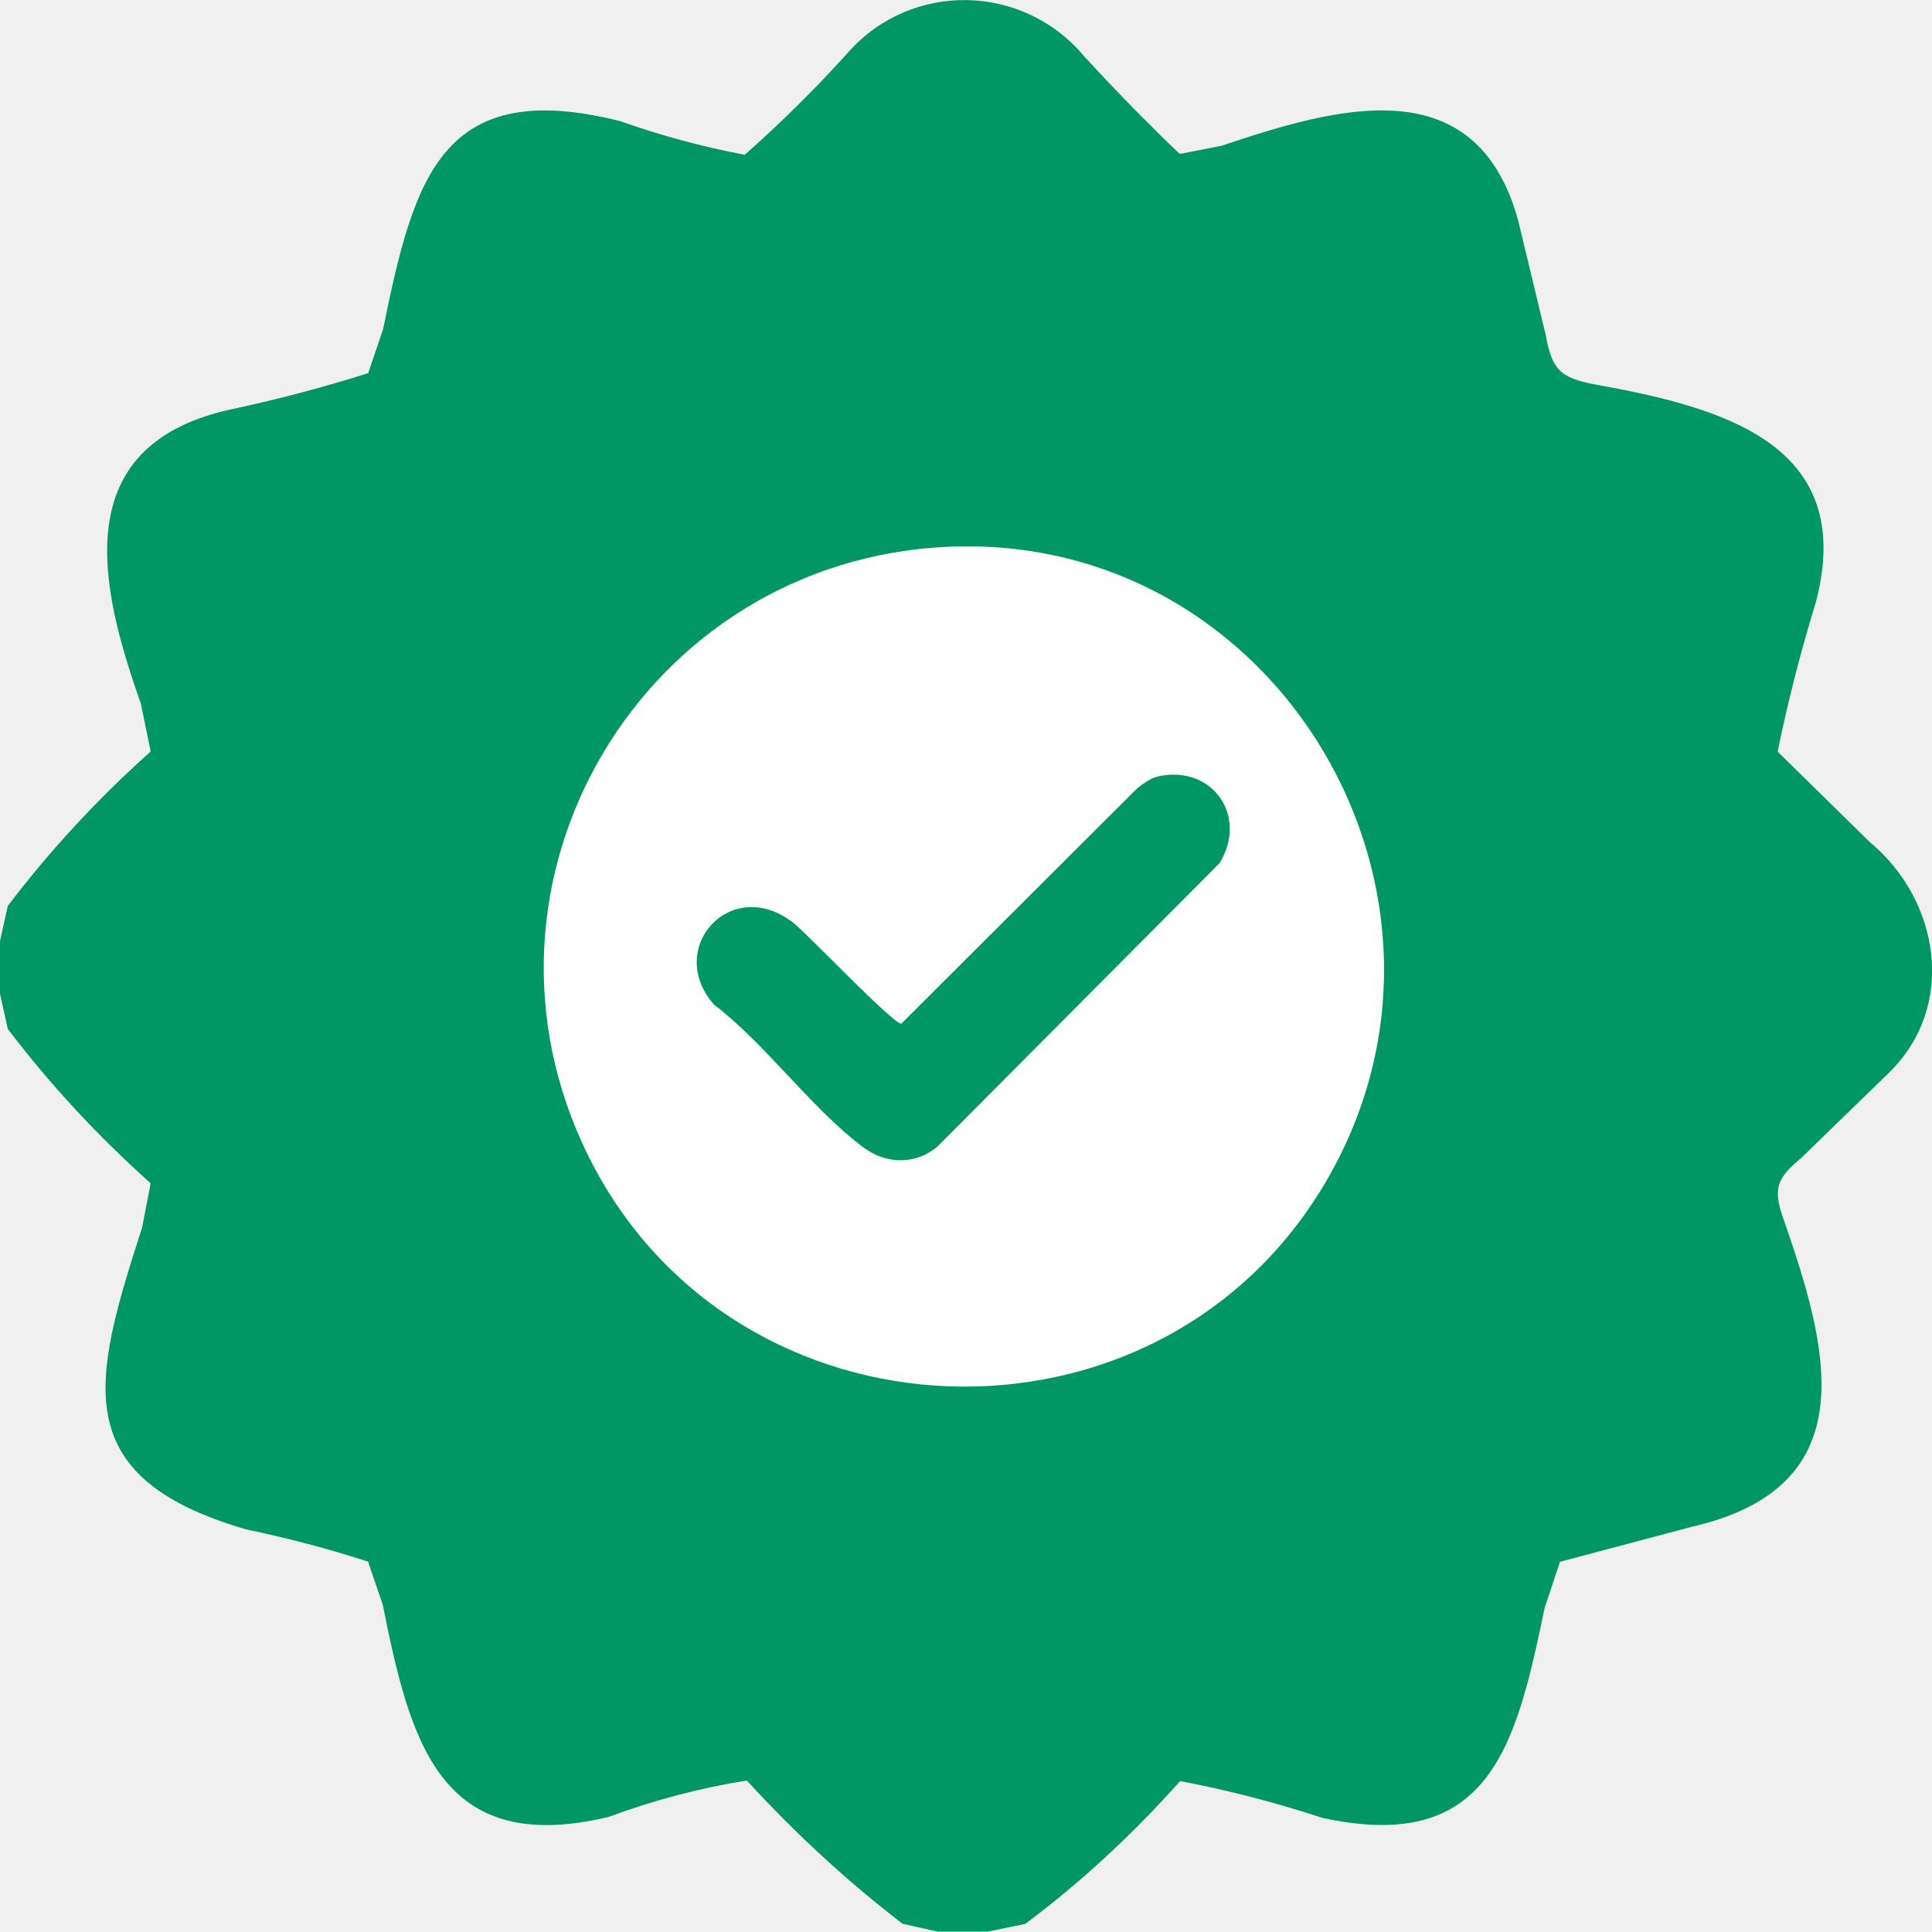
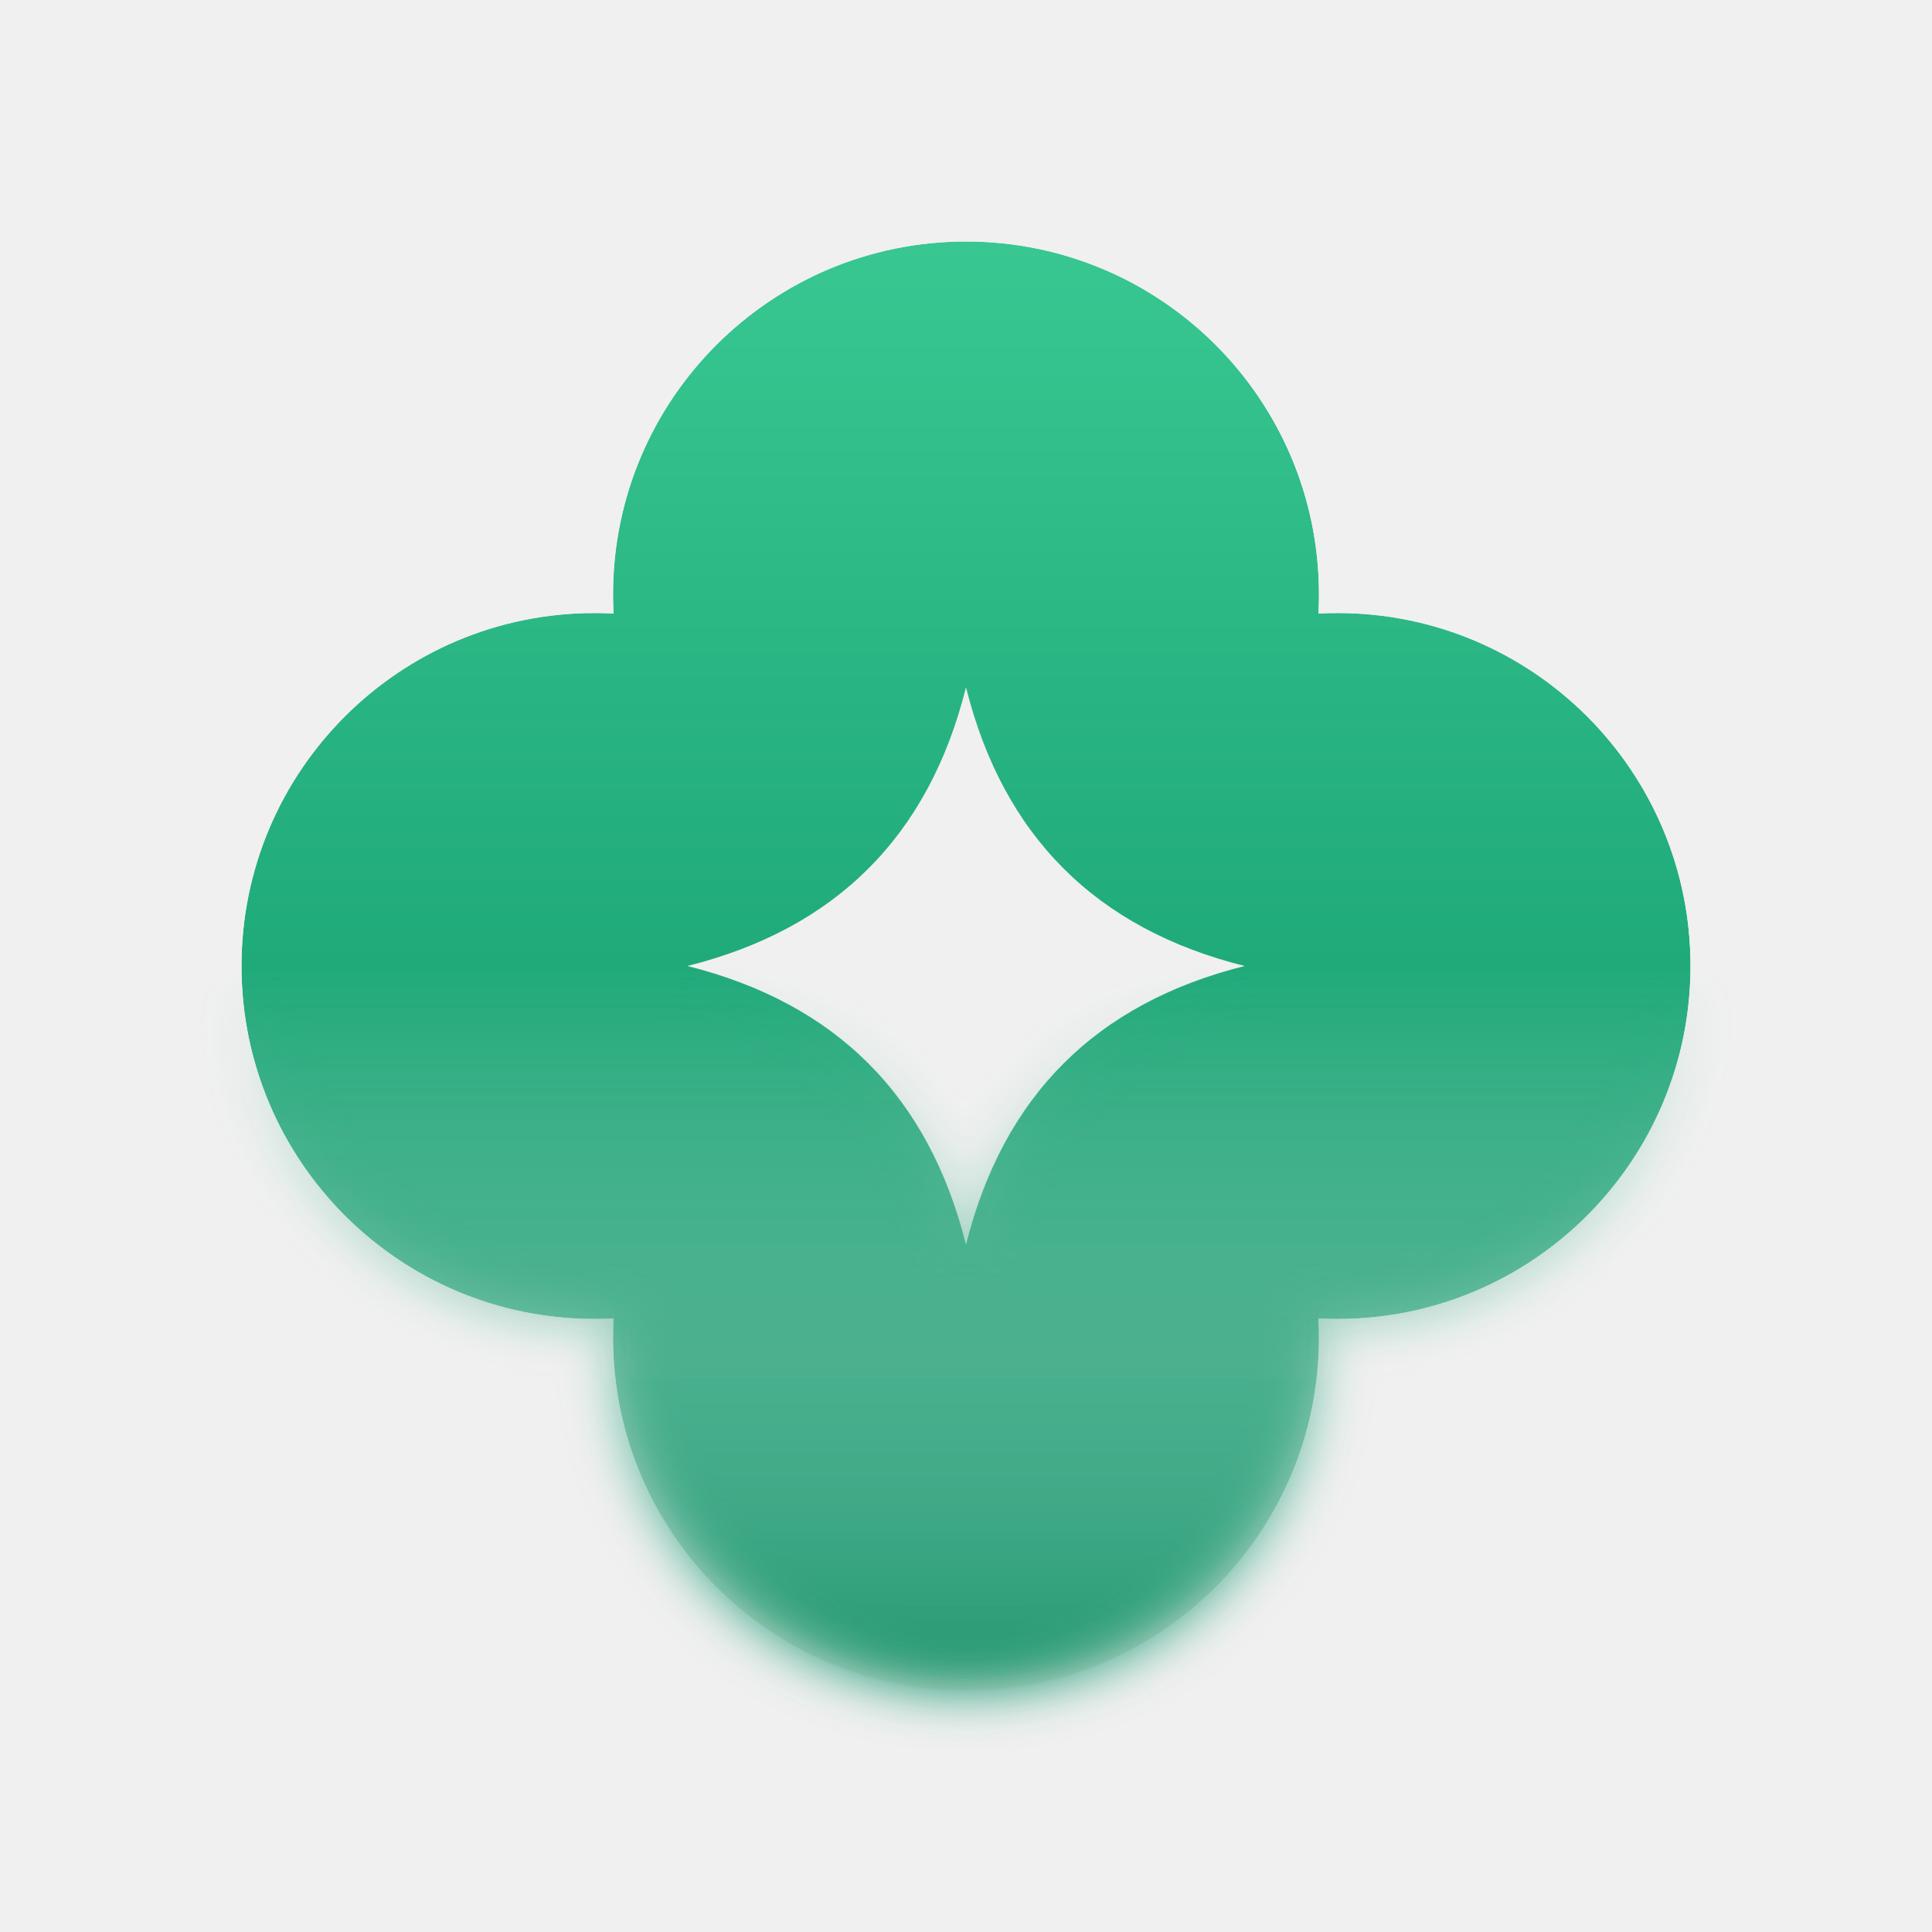
- <svg xmlns="http://www.w3.org/2000/svg" id="Calque_2" data-name="Calque 2" viewBox="0 0 146.18 146.15">
+ <svg xmlns="http://www.w3.org/2000/svg" viewBox="-2 -2 104 104" width="100" height="100">
  <defs>
-     <style>
-       .cls-1 {
-         fill: #fff;
-       }
- 
-       .cls-2 {
-         fill: #009765;
-       }
-     </style>
+     <linearGradient id="c" gradientUnits="userSpaceOnUse" x1="0" y1="0" x2="0" y2="100">
+       <stop offset="0" stop-color="#3fcf98" />
+       <stop offset="1" stop-color="#00855b" />
+     </linearGradient>
+     <mask id="s" maskUnits="userSpaceOnUse" x="-12" y="-12" width="124" height="124">
+       <circle cx="50" cy="30" r="19" fill="#fff" />
+       <circle cx="70" cy="50" r="19" fill="#fff" />
+       <circle cx="50" cy="70" r="19" fill="#fff" />
+       <circle cx="30" cy="50" r="19" fill="#fff" />
+       <circle cx="50" cy="50" r="19" fill="#fff" />
+       <path d="M50 35Q53 47 65 50Q53 53 50 65Q47 53 35 50Q47 47 50 35Z" fill="#000" />
+     </mask>
+     <linearGradient id="t" x1="0" y1="0" x2="0" y2="1">
+       <stop offset=".5" stop-color="#fff" />
+       <stop offset=".85" stop-color="#000" />
+     </linearGradient>
+     <linearGradient id="b" x1="0" y1="0" x2="0" y2="1">
+       <stop offset=".5" stop-color="#000" />
+       <stop offset=".85" stop-color="#fff" />
+     </linearGradient>
+     <mask id="top" maskUnits="userSpaceOnUse" x="-12" y="-12" width="124" height="124">
+       <rect x="-12" y="-12" width="124" height="124" fill="url(#t)" />
+     </mask>
+     <mask id="bot" maskUnits="userSpaceOnUse" x="-12" y="-12" width="124" height="124">
+       <rect x="-12" y="-12" width="124" height="124" fill="url(#b)" />
+     </mask>
+     <filter id="f" x="-20%" y="-20%" width="140%" height="140%">
+       <feGaussianBlur stdDeviation="1.4" />
+     </filter>
+     <g id="shape">
+       <g mask="url(#s)">
+         <circle cx="50" cy="30" r="19" fill="url(#c)" />
+         <circle cx="70" cy="50" r="19" fill="url(#c)" />
+         <circle cx="50" cy="70" r="19" fill="url(#c)" />
+         <circle cx="30" cy="50" r="19" fill="url(#c)" />
+         <circle cx="50" cy="50" r="19" fill="url(#c)" />
+       </g>
+     </g>
  </defs>
-   <g id="Calque_1-2" data-name="Calque 1">
-     <g>
-       <path class="cls-2" d="M74.65,146.15h-3.7l-2.66-.59c-4.2-3.23-8.12-6.84-11.78-10.84-3.54.56-7.02,1.48-10.45,2.75-12.77,3.06-15.02-5.65-17.1-16.05l-1.11-3.26c-3.02-.98-6.09-1.79-9.22-2.44-13.6-3.96-11.63-11.23-7.88-22.83l.65-3.36c-4.02-3.59-7.63-7.49-10.81-11.68l-.59-2.66v-3.99l.59-2.66c3.19-4.19,6.79-8.09,10.81-11.68l-.75-3.65c-3.14-8.85-5.51-19.32,6.48-22.16,3.63-.77,7.21-1.7,10.73-2.82l1.13-3.34c2.34-11.54,4.47-19.09,17.92-15.73,3.1,1.1,6.25,1.95,9.44,2.55,2.76-2.44,5.39-5.04,7.87-7.8,4.79-5.35,13.2-5.17,17.81.35,2.34,2.55,4.75,5.01,7.23,7.39l3.16-.62c8.63-2.89,19.3-6.04,22.47,5.74l2.06,8.56c.47,2.6,1.06,3.25,3.69,3.75,9.46,1.71,19.91,4.4,16.76,16.46-1.15,3.74-2.12,7.52-2.9,11.33l6.97,6.84c5.3,4.4,6.62,12.43,1.44,17.47l-6.59,6.4c-1.82,1.53-2.21,2.27-1.41,4.56,3.38,9.7,6.45,20.32-6.9,23.38l-9.98,2.65-1.16,3.49c-2.15,10.36-4.11,18.67-16.83,15.88-3.54-1.16-7.12-2.09-10.75-2.78-3.6,4.05-7.5,7.65-11.72,10.81l-2.9.59Z" />
-       <path class="cls-1" d="M71.75,41.37c25.03-1.1,41.29,26.54,28.5,48.16-12.67,21.41-44.64,20.23-55.71-2.02-10.35-20.81,4.13-45.12,27.21-46.14Z" />
-       <path class="cls-2" d="M87.68,58.73c4.11-.85,6.77,3.07,4.59,6.58l-21.32,21.42c-1.61,1.4-3.87,1.38-5.56.13-3.93-2.89-7.42-7.84-11.37-10.85-3.73-4.25,1.26-9.81,5.95-6.23,1.14.87,7.65,7.77,8.23,7.67l17.84-17.8c.45-.36,1.07-.81,1.64-.92Z" />
-     </g>
+   <use href="#shape" mask="url(#top)" />
+   <g mask="url(#bot)">
+     <use href="#shape" filter="url(#f)" />
  </g>
</svg>
